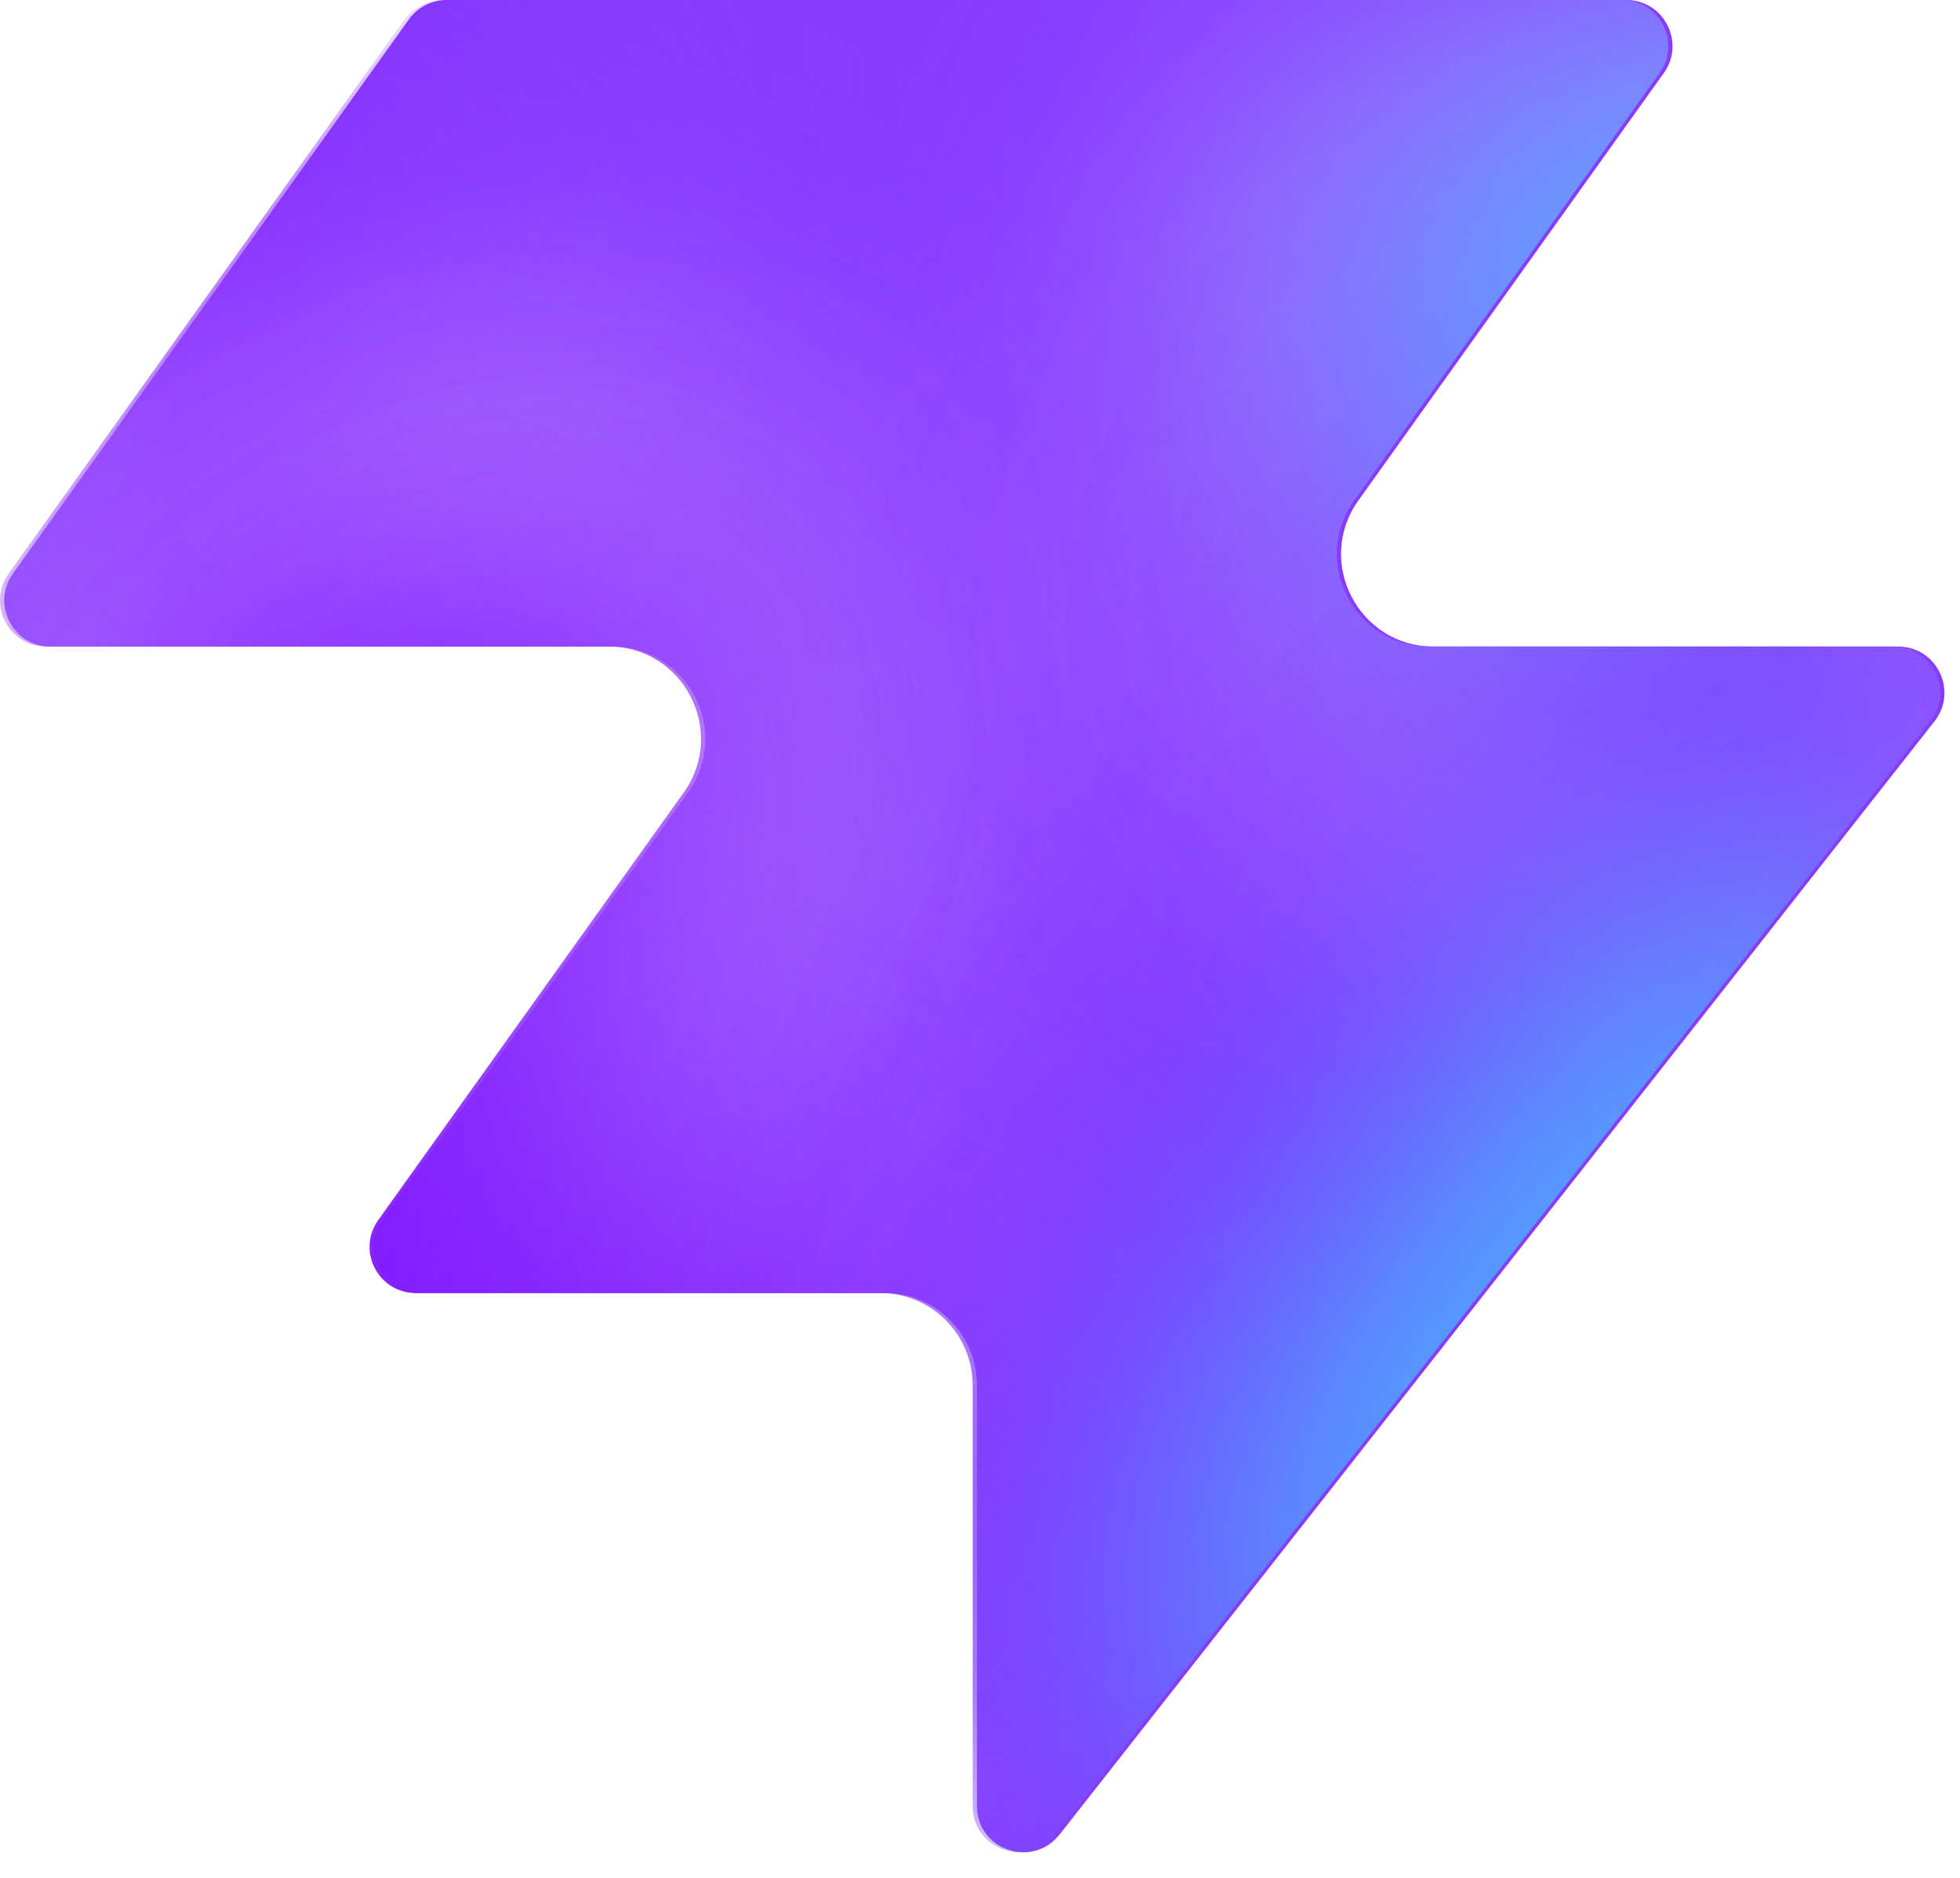
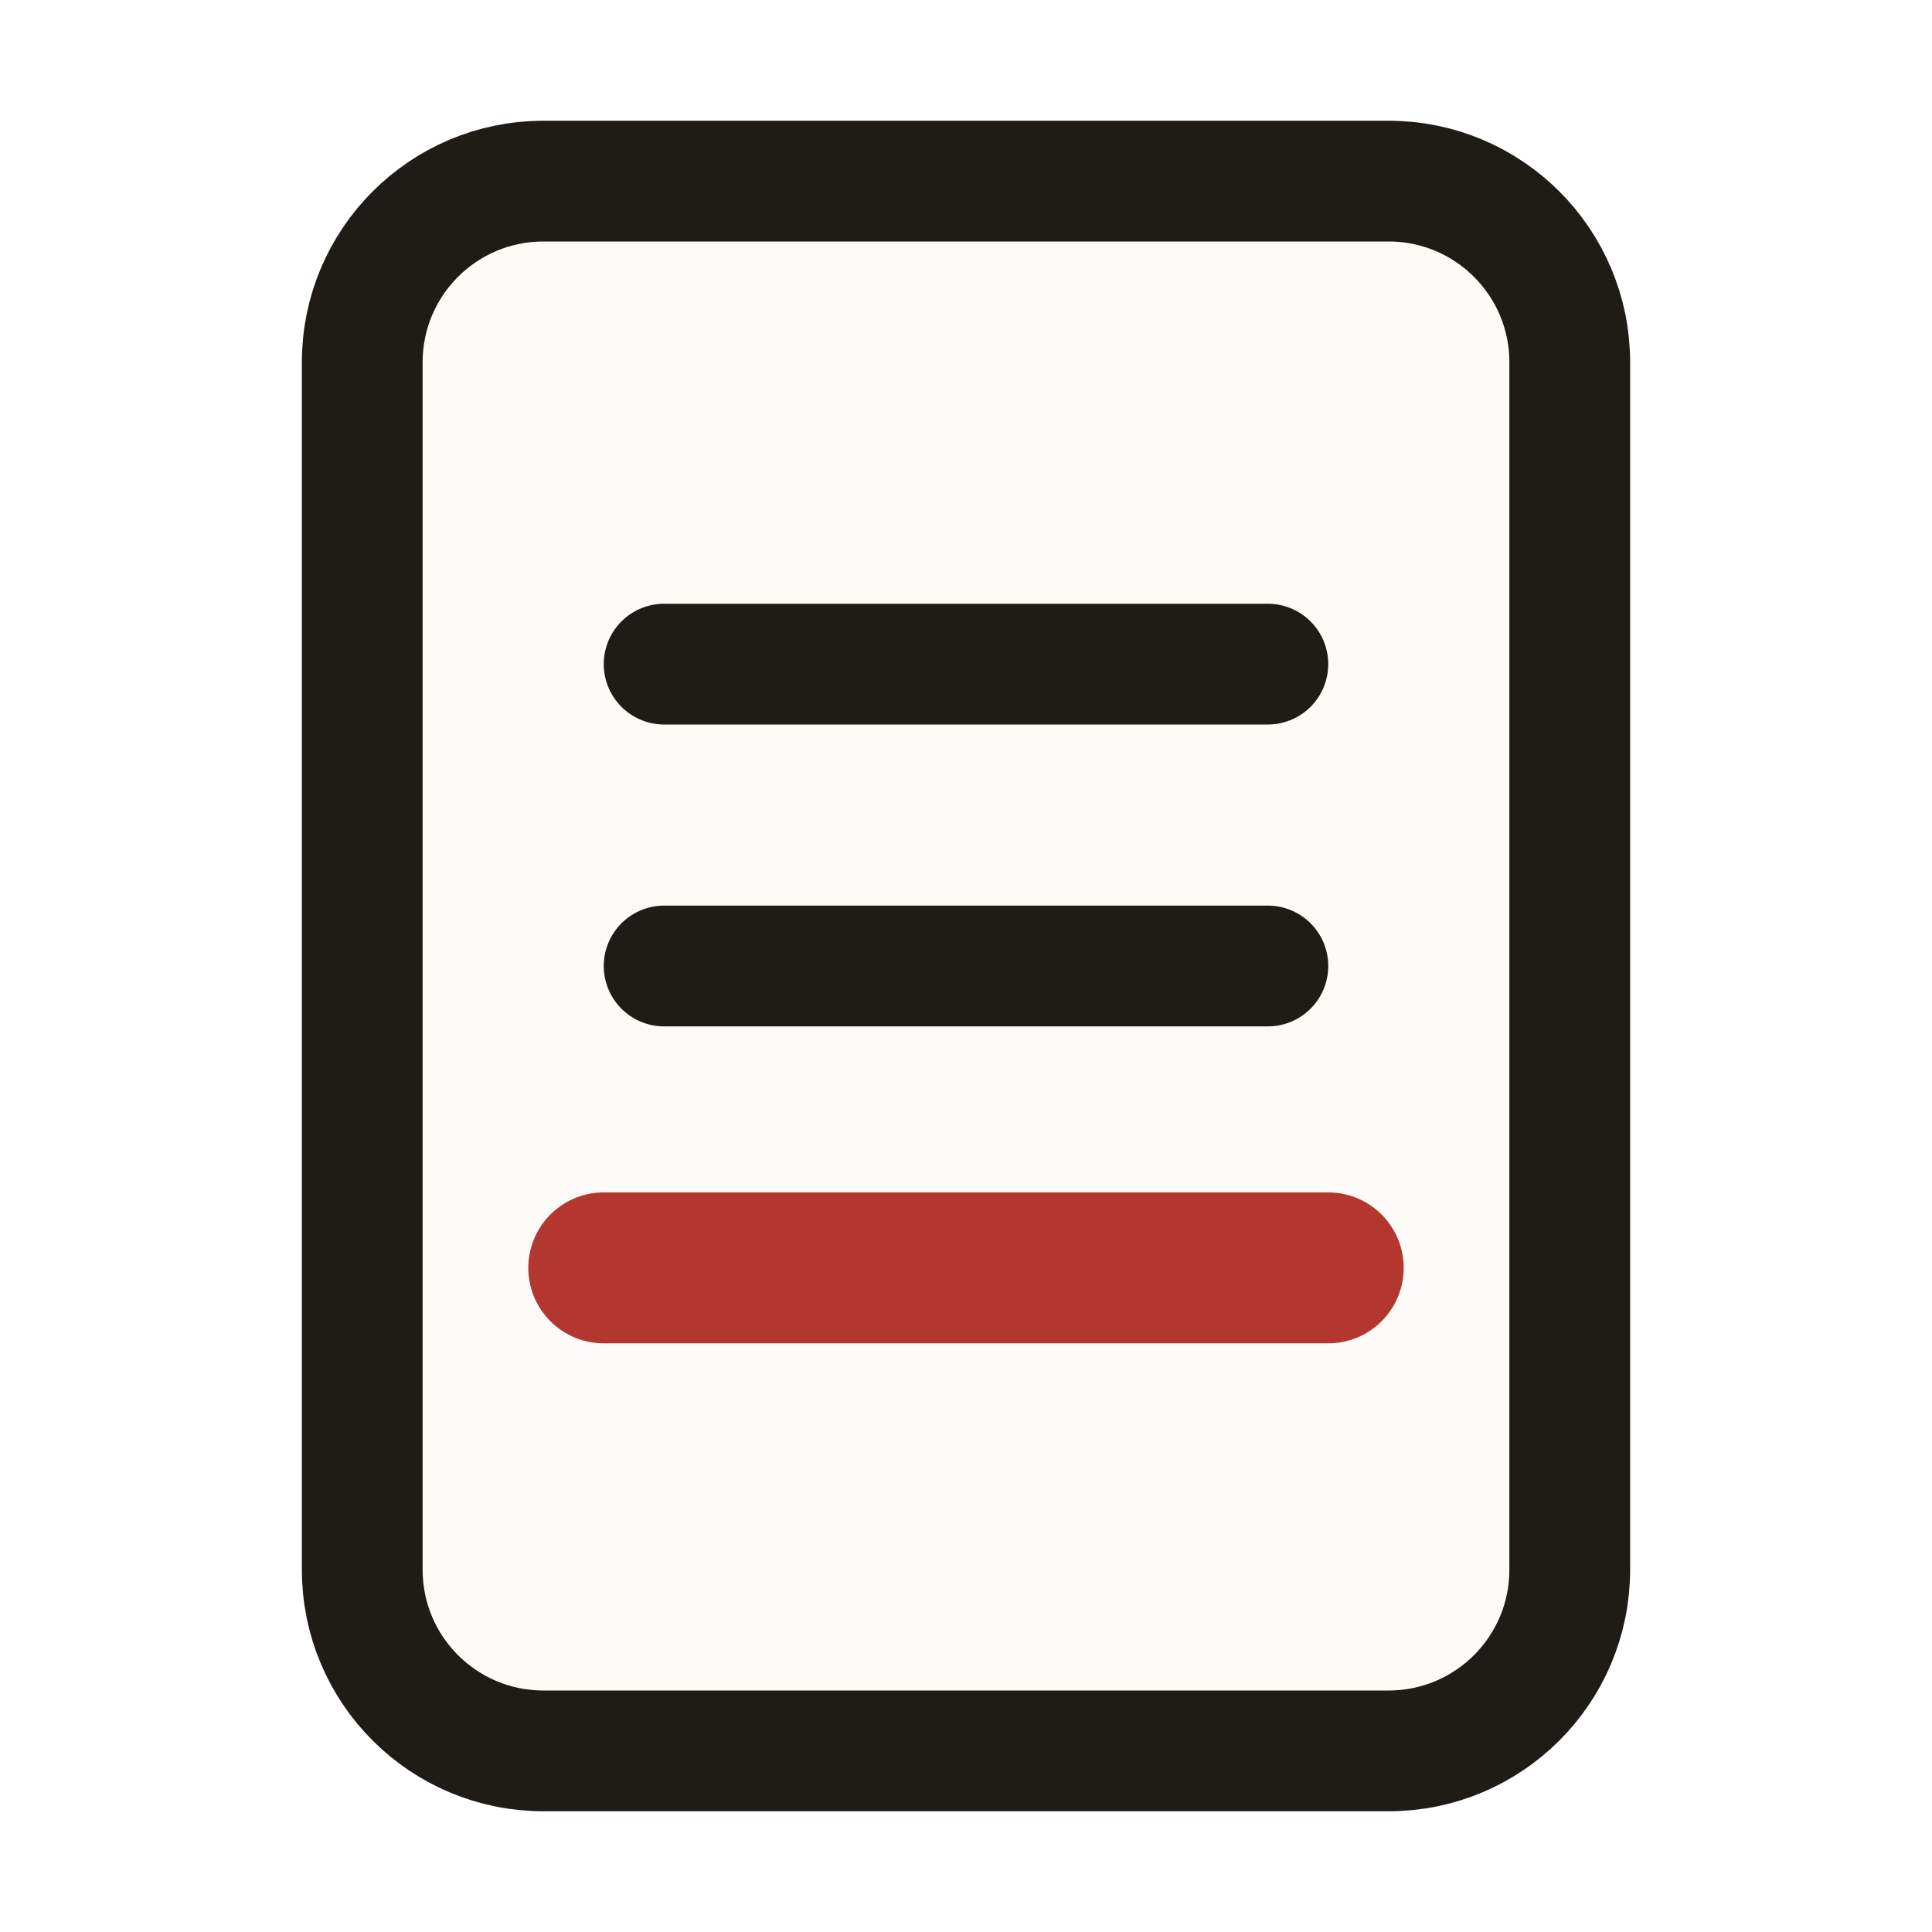
- <svg xmlns="http://www.w3.org/2000/svg" width="48" height="46" fill="none" viewBox="0 0 48 46">
-   <path fill="#863bff" d="M25.946 44.938c-.664.845-2.021.375-2.021-.698V33.937a2.26 2.26 0 0 0-2.262-2.262H10.287c-.92 0-1.456-1.04-.92-1.788l7.48-10.471c1.07-1.497 0-3.578-1.842-3.578H1.237c-.92 0-1.456-1.04-.92-1.788L10.013.474c.214-.297.556-.474.92-.474h28.894c.92 0 1.456 1.04.92 1.788l-7.48 10.471c-1.07 1.498 0 3.579 1.842 3.579h11.377c.943 0 1.473 1.088.89 1.83L25.947 44.94z" style="fill:#863bff;fill:color(display-p3 .525 .23 1);fill-opacity:1" />
-   <mask id="a" width="48" height="46" x="0" y="0" maskUnits="userSpaceOnUse" style="mask-type:alpha">
-     <path fill="#000" d="M25.842 44.938c-.664.844-2.021.375-2.021-.698V33.937a2.26 2.26 0 0 0-2.262-2.262H10.183c-.92 0-1.456-1.04-.92-1.788l7.48-10.471c1.07-1.498 0-3.579-1.842-3.579H1.133c-.92 0-1.456-1.04-.92-1.787L9.91.473c.214-.297.556-.474.92-.474h28.894c.92 0 1.456 1.04.92 1.788l-7.48 10.471c-1.07 1.498 0 3.578 1.842 3.578h11.377c.943 0 1.473 1.088.89 1.832L25.843 44.94z" style="fill:#000;fill-opacity:1" />
-   </mask>
-   <g mask="url(#a)">
-     <g filter="url(#b)">
-       <ellipse cx="5.508" cy="14.704" fill="#ede6ff" rx="5.508" ry="14.704" style="fill:#ede6ff;fill:color(display-p3 .927 .903 1);fill-opacity:1" transform="matrix(.00324 1 1 -.00324 -4.47 31.516)" />
-     </g>
-     <g filter="url(#c)">
-       <ellipse cx="10.399" cy="29.851" fill="#ede6ff" rx="10.399" ry="29.851" style="fill:#ede6ff;fill:color(display-p3 .927 .903 1);fill-opacity:1" transform="matrix(.00324 1 1 -.00324 -39.328 7.883)" />
-     </g>
-     <g filter="url(#d)">
-       <ellipse cx="5.508" cy="30.487" fill="#7e14ff" rx="5.508" ry="30.487" style="fill:#7e14ff;fill:color(display-p3 .492 .077 1);fill-opacity:1" transform="rotate(89.814 -25.913 -14.639)scale(1 -1)" />
-     </g>
-     <g filter="url(#e)">
-       <ellipse cx="5.508" cy="30.599" fill="#7e14ff" rx="5.508" ry="30.599" style="fill:#7e14ff;fill:color(display-p3 .492 .077 1);fill-opacity:1" transform="rotate(89.814 -32.644 -3.334)scale(1 -1)" />
-     </g>
-     <g filter="url(#f)">
-       <ellipse cx="5.508" cy="30.599" fill="#7e14ff" rx="5.508" ry="30.599" style="fill:#7e14ff;fill:color(display-p3 .492 .077 1);fill-opacity:1" transform="matrix(.00324 1 1 -.00324 -34.34 30.47)" />
-     </g>
-     <g filter="url(#g)">
-       <ellipse cx="14.072" cy="22.078" fill="#ede6ff" rx="14.072" ry="22.078" style="fill:#ede6ff;fill:color(display-p3 .927 .903 1);fill-opacity:1" transform="rotate(93.35 24.506 48.493)scale(-1 1)" />
-     </g>
-     <g filter="url(#h)">
-       <ellipse cx="3.47" cy="21.501" fill="#7e14ff" rx="3.47" ry="21.501" style="fill:#7e14ff;fill:color(display-p3 .492 .077 1);fill-opacity:1" transform="rotate(89.009 28.708 47.59)scale(-1 1)" />
-     </g>
-     <g filter="url(#i)">
-       <ellipse cx="3.47" cy="21.501" fill="#7e14ff" rx="3.47" ry="21.501" style="fill:#7e14ff;fill:color(display-p3 .492 .077 1);fill-opacity:1" transform="rotate(89.009 28.708 47.59)scale(-1 1)" />
-     </g>
-     <g filter="url(#j)">
-       <ellipse cx=".387" cy="8.972" fill="#7e14ff" rx="4.407" ry="29.108" style="fill:#7e14ff;fill:color(display-p3 .492 .077 1);fill-opacity:1" transform="rotate(39.51 .387 8.972)" />
-     </g>
-     <g filter="url(#k)">
-       <ellipse cx="47.523" cy="-6.092" fill="#7e14ff" rx="4.407" ry="29.108" style="fill:#7e14ff;fill:color(display-p3 .492 .077 1);fill-opacity:1" transform="rotate(37.892 47.523 -6.092)" />
-     </g>
-     <g filter="url(#l)">
-       <ellipse cx="41.412" cy="6.333" fill="#47bfff" rx="5.971" ry="9.665" style="fill:#47bfff;fill:color(display-p3 .28 .748 1);fill-opacity:1" transform="rotate(37.892 41.412 6.333)" />
-     </g>
-     <g filter="url(#m)">
-       <ellipse cx="-1.879" cy="38.332" fill="#7e14ff" rx="4.407" ry="29.108" style="fill:#7e14ff;fill:color(display-p3 .492 .077 1);fill-opacity:1" transform="rotate(37.892 -1.88 38.332)" />
-     </g>
-     <g filter="url(#n)">
-       <ellipse cx="-1.879" cy="38.332" fill="#7e14ff" rx="4.407" ry="29.108" style="fill:#7e14ff;fill:color(display-p3 .492 .077 1);fill-opacity:1" transform="rotate(37.892 -1.88 38.332)" />
-     </g>
-     <g filter="url(#o)">
-       <ellipse cx="35.651" cy="29.907" fill="#7e14ff" rx="4.407" ry="29.108" style="fill:#7e14ff;fill:color(display-p3 .492 .077 1);fill-opacity:1" transform="rotate(37.892 35.651 29.907)" />
-     </g>
-     <g filter="url(#p)">
-       <ellipse cx="38.418" cy="32.4" fill="#47bfff" rx="5.971" ry="15.297" style="fill:#47bfff;fill:color(display-p3 .28 .748 1);fill-opacity:1" transform="rotate(37.892 38.418 32.4)" />
-     </g>
-   </g>
-   <defs>
-     <filter id="b" width="60.045" height="41.654" x="-19.77" y="16.149" color-interpolation-filters="sRGB" filterUnits="userSpaceOnUse">
-       <feFlood flood-opacity="0" result="BackgroundImageFix" />
-       <feBlend in="SourceGraphic" in2="BackgroundImageFix" result="shape" />
-       <feGaussianBlur result="effect1_foregroundBlur_2002_17158" stdDeviation="7.659" />
-     </filter>
-     <filter id="c" width="90.34" height="51.437" x="-54.613" y="-7.533" color-interpolation-filters="sRGB" filterUnits="userSpaceOnUse">
-       <feFlood flood-opacity="0" result="BackgroundImageFix" />
-       <feBlend in="SourceGraphic" in2="BackgroundImageFix" result="shape" />
-       <feGaussianBlur result="effect1_foregroundBlur_2002_17158" stdDeviation="7.659" />
-     </filter>
-     <filter id="d" width="79.355" height="29.4" x="-49.64" y="2.03" color-interpolation-filters="sRGB" filterUnits="userSpaceOnUse">
-       <feFlood flood-opacity="0" result="BackgroundImageFix" />
-       <feBlend in="SourceGraphic" in2="BackgroundImageFix" result="shape" />
-       <feGaussianBlur result="effect1_foregroundBlur_2002_17158" stdDeviation="4.596" />
-     </filter>
-     <filter id="e" width="79.579" height="29.4" x="-45.045" y="20.029" color-interpolation-filters="sRGB" filterUnits="userSpaceOnUse">
-       <feFlood flood-opacity="0" result="BackgroundImageFix" />
-       <feBlend in="SourceGraphic" in2="BackgroundImageFix" result="shape" />
-       <feGaussianBlur result="effect1_foregroundBlur_2002_17158" stdDeviation="4.596" />
-     </filter>
-     <filter id="f" width="79.579" height="29.4" x="-43.513" y="21.178" color-interpolation-filters="sRGB" filterUnits="userSpaceOnUse">
-       <feFlood flood-opacity="0" result="BackgroundImageFix" />
-       <feBlend in="SourceGraphic" in2="BackgroundImageFix" result="shape" />
-       <feGaussianBlur result="effect1_foregroundBlur_2002_17158" stdDeviation="4.596" />
-     </filter>
-     <filter id="g" width="74.749" height="58.852" x="15.756" y="-17.901" color-interpolation-filters="sRGB" filterUnits="userSpaceOnUse">
-       <feFlood flood-opacity="0" result="BackgroundImageFix" />
-       <feBlend in="SourceGraphic" in2="BackgroundImageFix" result="shape" />
-       <feGaussianBlur result="effect1_foregroundBlur_2002_17158" stdDeviation="7.659" />
-     </filter>
-     <filter id="h" width="61.377" height="25.362" x="23.548" y="2.284" color-interpolation-filters="sRGB" filterUnits="userSpaceOnUse">
-       <feFlood flood-opacity="0" result="BackgroundImageFix" />
-       <feBlend in="SourceGraphic" in2="BackgroundImageFix" result="shape" />
-       <feGaussianBlur result="effect1_foregroundBlur_2002_17158" stdDeviation="4.596" />
-     </filter>
-     <filter id="i" width="61.377" height="25.362" x="23.548" y="2.284" color-interpolation-filters="sRGB" filterUnits="userSpaceOnUse">
-       <feFlood flood-opacity="0" result="BackgroundImageFix" />
-       <feBlend in="SourceGraphic" in2="BackgroundImageFix" result="shape" />
-       <feGaussianBlur result="effect1_foregroundBlur_2002_17158" stdDeviation="4.596" />
-     </filter>
-     <filter id="j" width="56.045" height="63.649" x="-27.636" y="-22.853" color-interpolation-filters="sRGB" filterUnits="userSpaceOnUse">
-       <feFlood flood-opacity="0" result="BackgroundImageFix" />
-       <feBlend in="SourceGraphic" in2="BackgroundImageFix" result="shape" />
-       <feGaussianBlur result="effect1_foregroundBlur_2002_17158" stdDeviation="4.596" />
-     </filter>
-     <filter id="k" width="54.814" height="64.646" x="20.116" y="-38.415" color-interpolation-filters="sRGB" filterUnits="userSpaceOnUse">
-       <feFlood flood-opacity="0" result="BackgroundImageFix" />
-       <feBlend in="SourceGraphic" in2="BackgroundImageFix" result="shape" />
-       <feGaussianBlur result="effect1_foregroundBlur_2002_17158" stdDeviation="4.596" />
-     </filter>
-     <filter id="l" width="33.541" height="35.313" x="24.641" y="-11.323" color-interpolation-filters="sRGB" filterUnits="userSpaceOnUse">
-       <feFlood flood-opacity="0" result="BackgroundImageFix" />
-       <feBlend in="SourceGraphic" in2="BackgroundImageFix" result="shape" />
-       <feGaussianBlur result="effect1_foregroundBlur_2002_17158" stdDeviation="4.596" />
-     </filter>
-     <filter id="m" width="54.814" height="64.646" x="-29.286" y="6.009" color-interpolation-filters="sRGB" filterUnits="userSpaceOnUse">
-       <feFlood flood-opacity="0" result="BackgroundImageFix" />
-       <feBlend in="SourceGraphic" in2="BackgroundImageFix" result="shape" />
-       <feGaussianBlur result="effect1_foregroundBlur_2002_17158" stdDeviation="4.596" />
-     </filter>
-     <filter id="n" width="54.814" height="64.646" x="-29.286" y="6.009" color-interpolation-filters="sRGB" filterUnits="userSpaceOnUse">
-       <feFlood flood-opacity="0" result="BackgroundImageFix" />
-       <feBlend in="SourceGraphic" in2="BackgroundImageFix" result="shape" />
-       <feGaussianBlur result="effect1_foregroundBlur_2002_17158" stdDeviation="4.596" />
-     </filter>
-     <filter id="o" width="54.814" height="64.646" x="8.244" y="-2.416" color-interpolation-filters="sRGB" filterUnits="userSpaceOnUse">
-       <feFlood flood-opacity="0" result="BackgroundImageFix" />
-       <feBlend in="SourceGraphic" in2="BackgroundImageFix" result="shape" />
-       <feGaussianBlur result="effect1_foregroundBlur_2002_17158" stdDeviation="4.596" />
-     </filter>
-     <filter id="p" width="39.409" height="43.623" x="18.713" y="10.588" color-interpolation-filters="sRGB" filterUnits="userSpaceOnUse">
-       <feFlood flood-opacity="0" result="BackgroundImageFix" />
-       <feBlend in="SourceGraphic" in2="BackgroundImageFix" result="shape" />
-       <feGaussianBlur result="effect1_foregroundBlur_2002_17158" stdDeviation="4.596" />
-     </filter>
-   </defs>
+ <svg xmlns="http://www.w3.org/2000/svg" width="32" height="32" viewBox="0 0 32 32">
+   <rect x="6" y="3" width="20" height="26" rx="3" fill="#fdfbf7" stroke="#1f1b16" stroke-width="2" />
+   <path d="M11 11h10M11 16h10" stroke="#1f1b16" stroke-width="2" stroke-linecap="round" />
+   <path d="M10 21h12" stroke="#b4372f" stroke-width="2.5" stroke-linecap="round" />
</svg>
